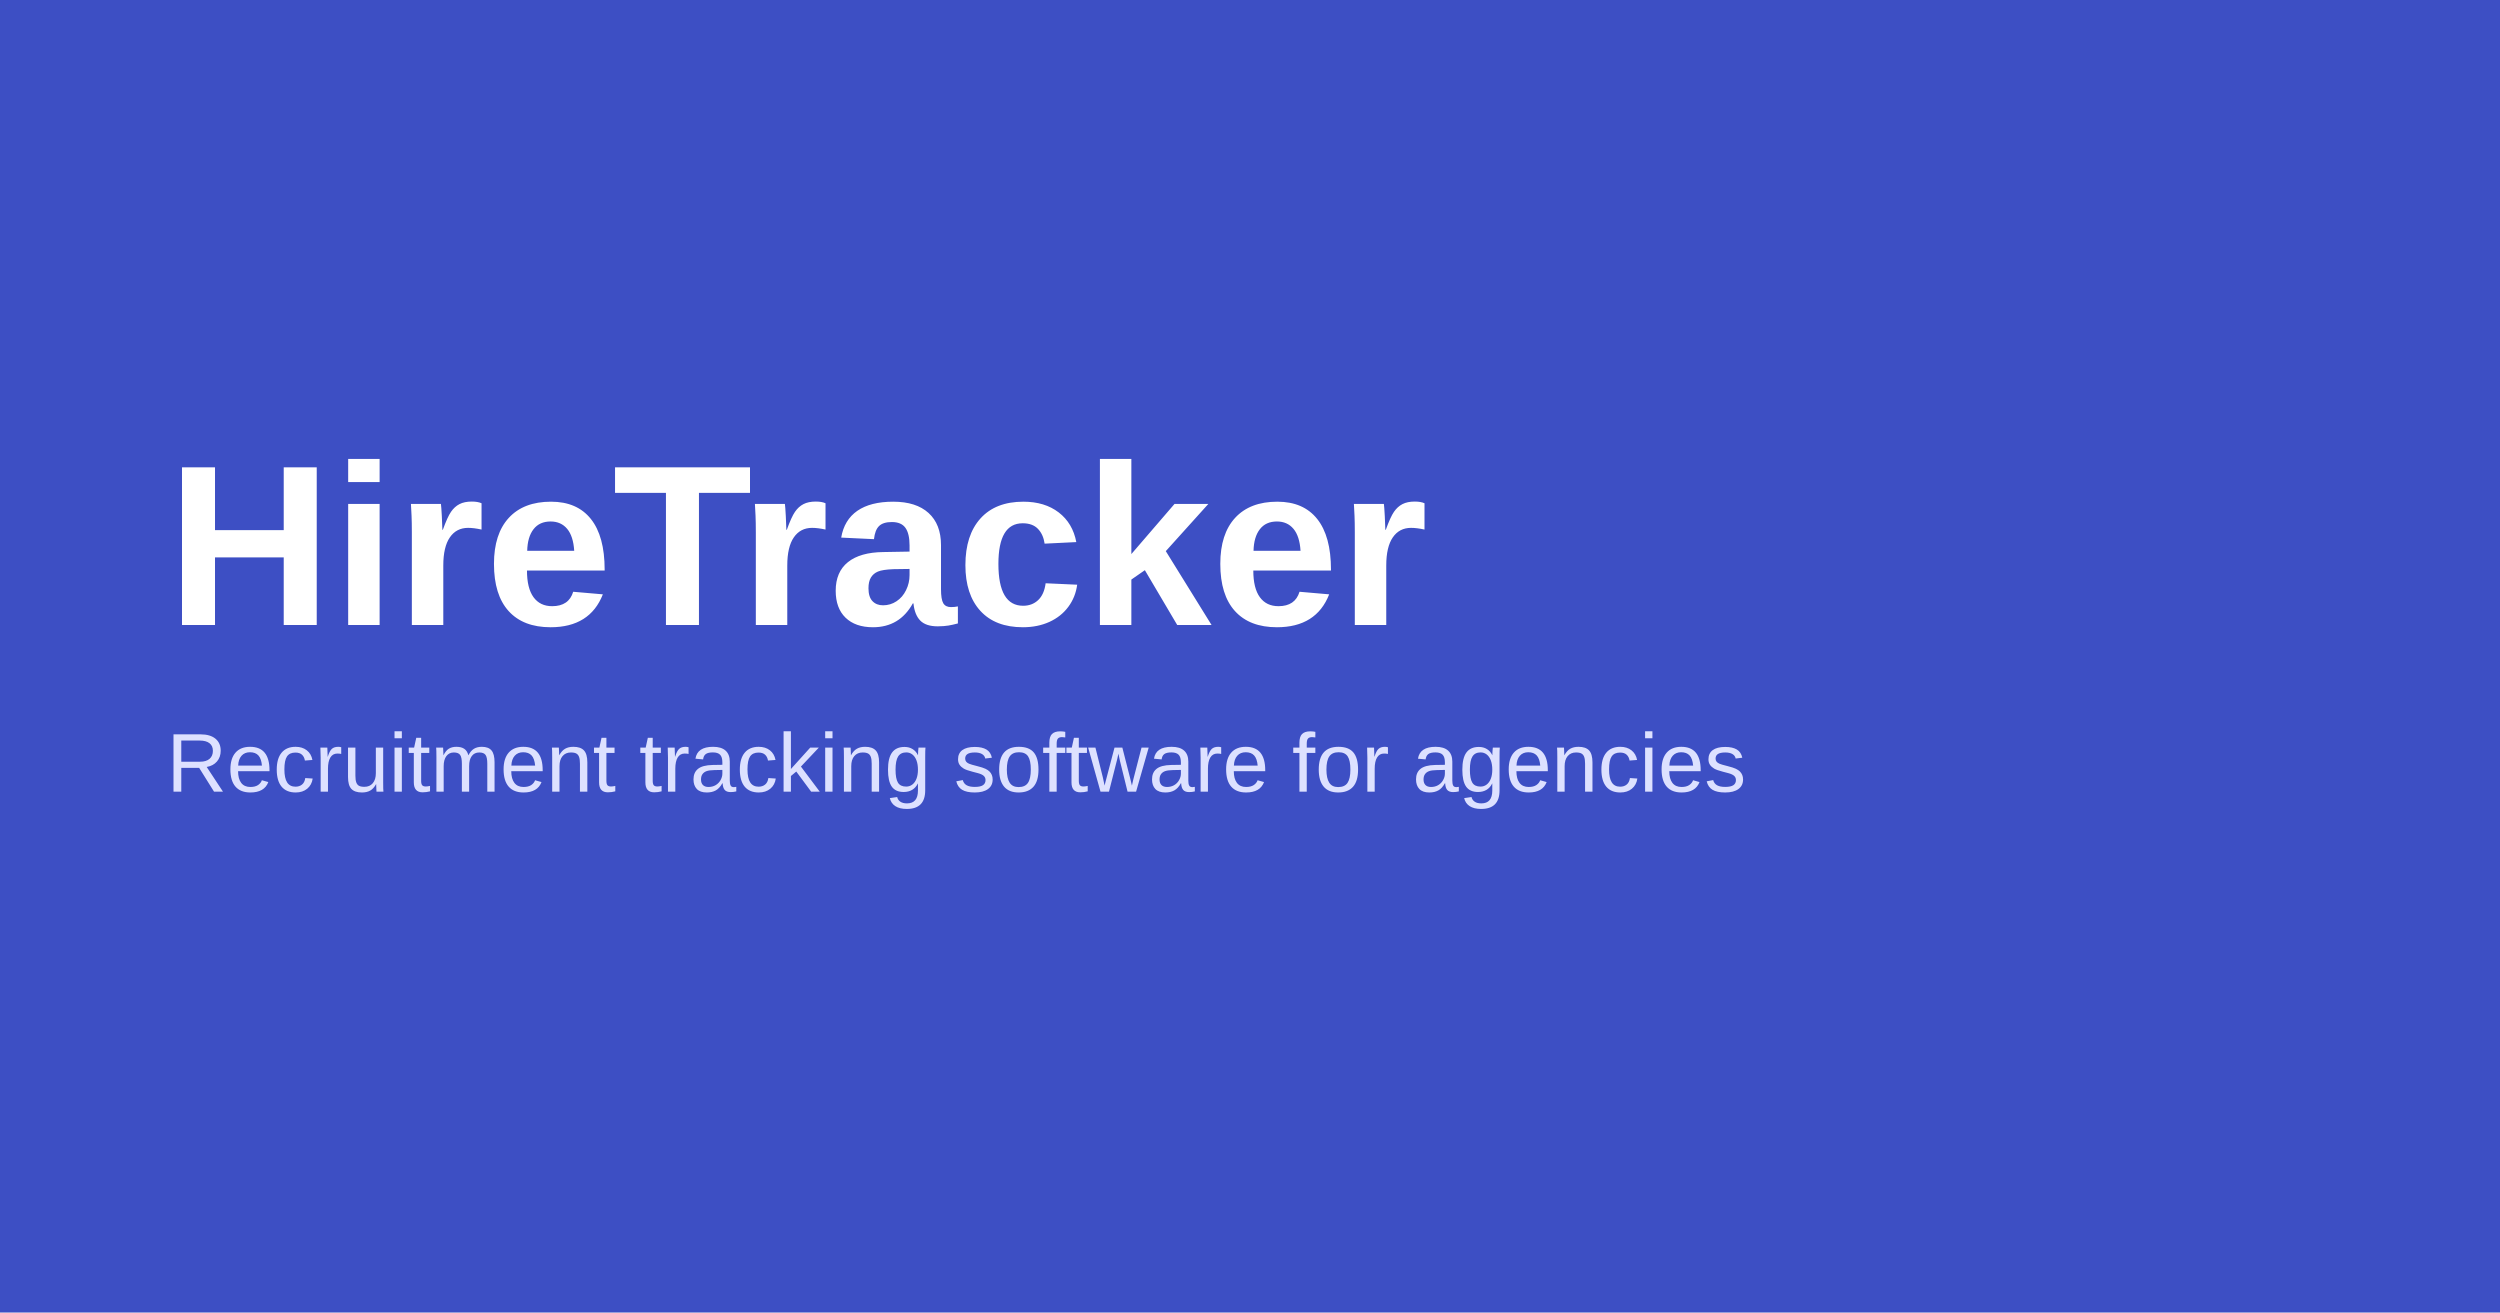
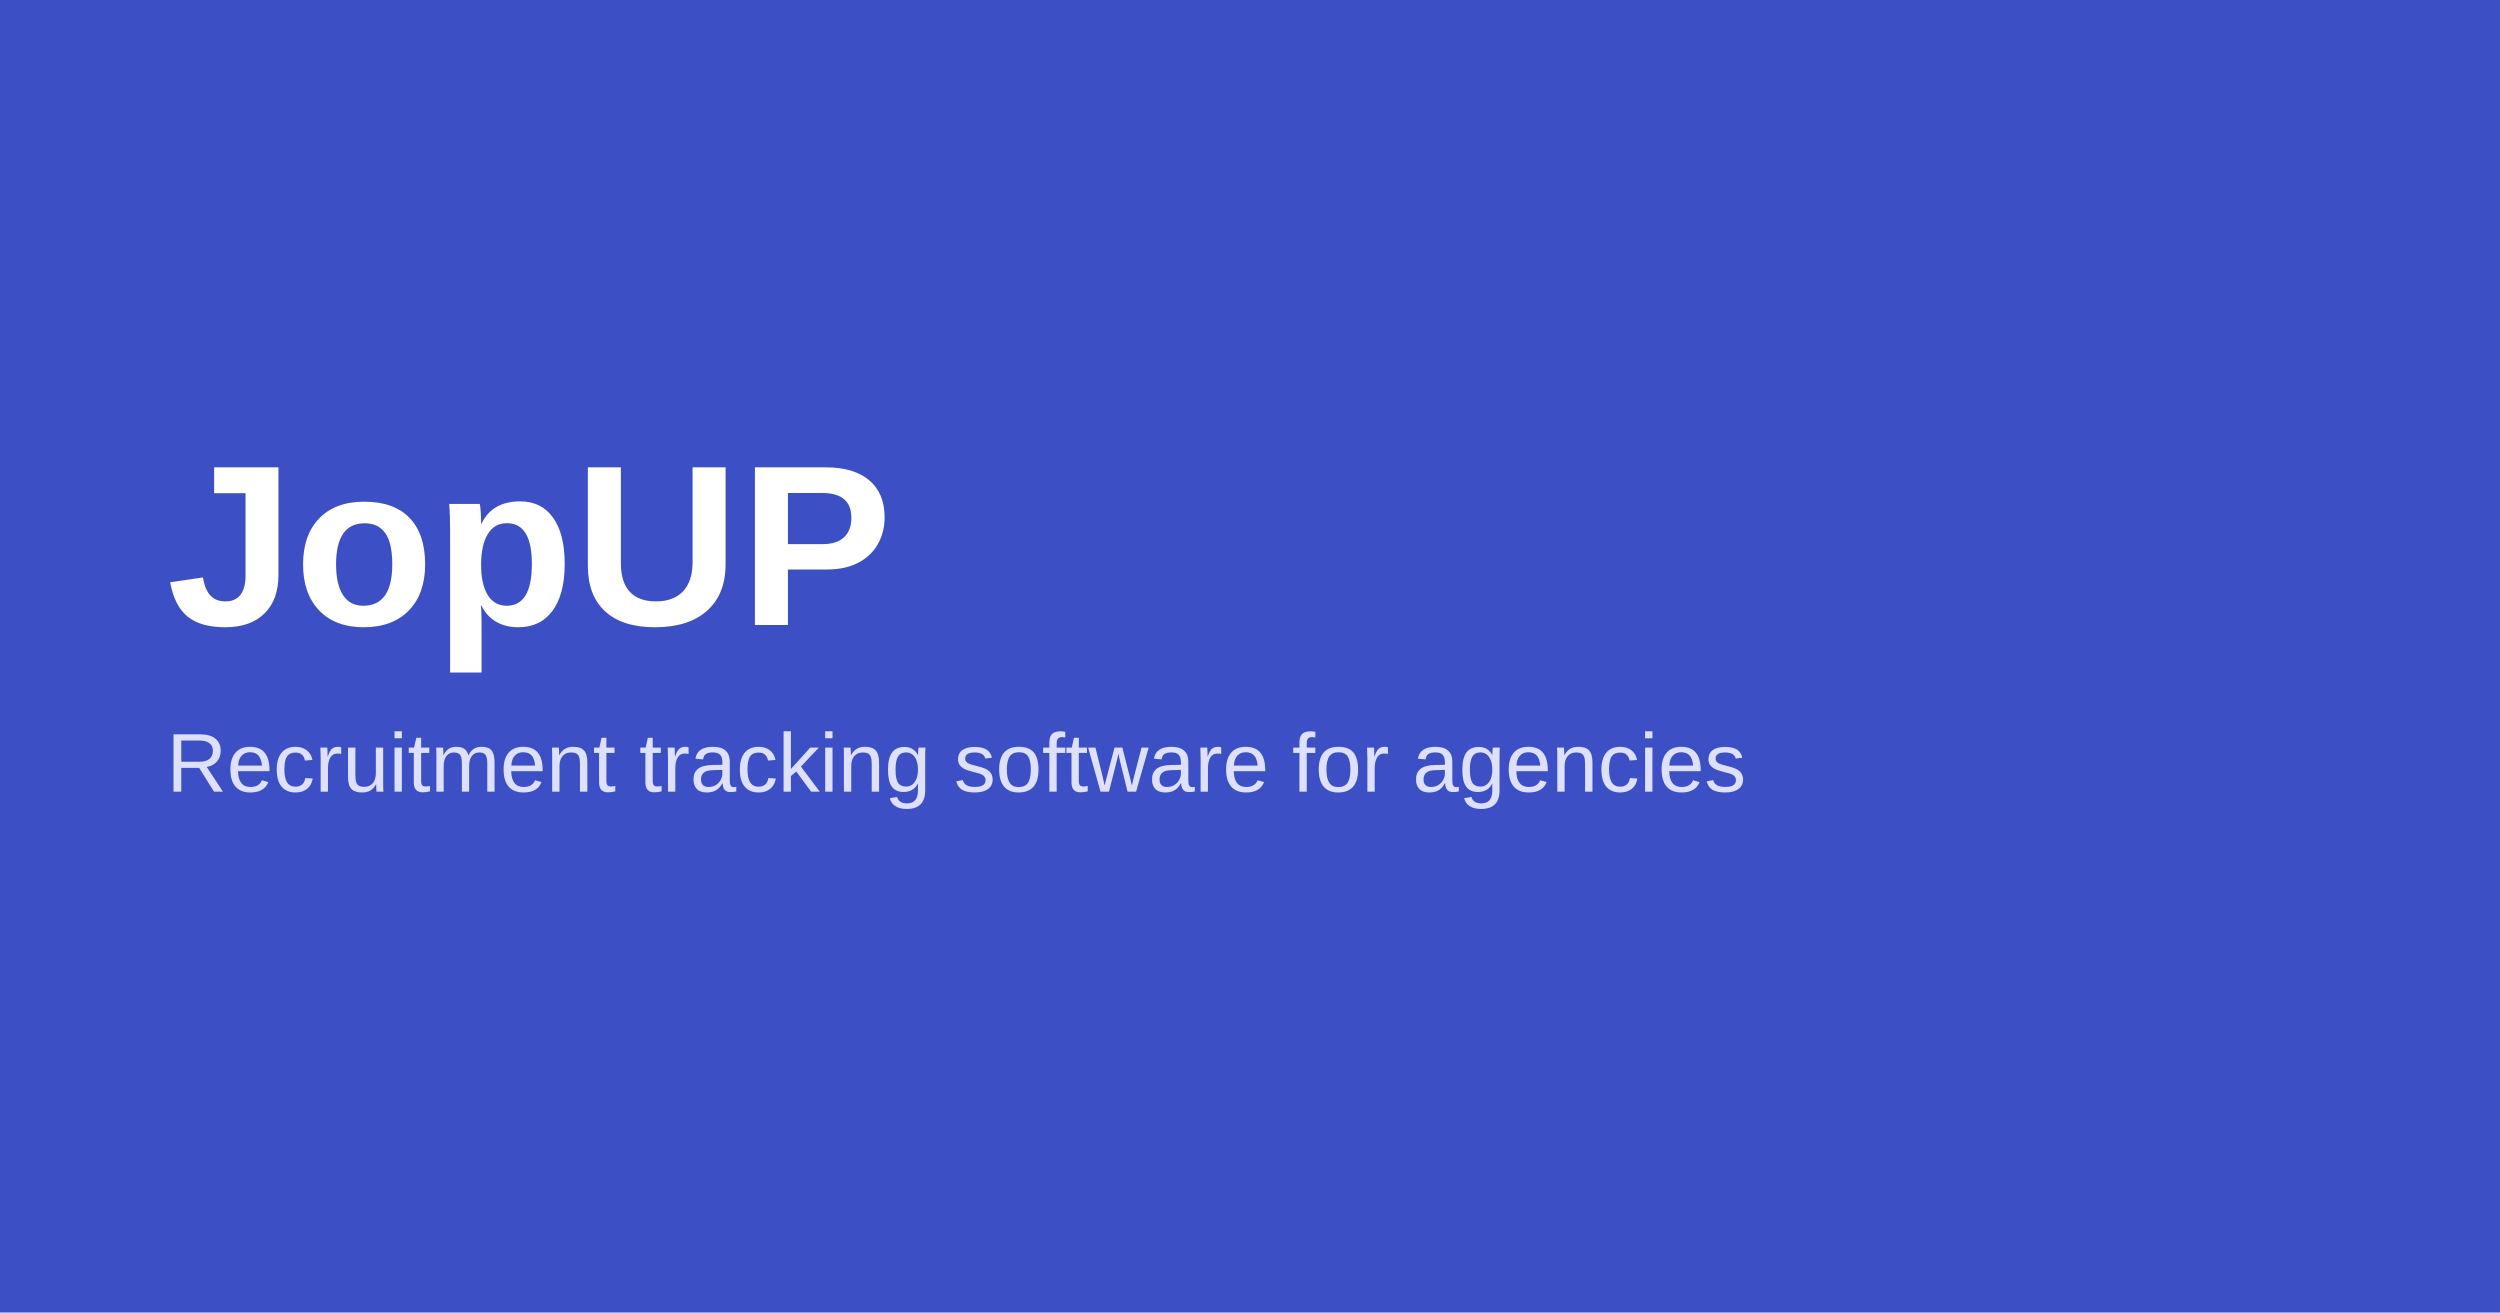
<svg xmlns="http://www.w3.org/2000/svg" width="1200" height="630">
  <rect width="1200" height="630" fill="#3D4FC4" />
-   <text x="80" y="300" font-family="Arial,sans-serif" font-size="110" font-weight="700" fill="#fff">HireTracker</text>
+   <text x="80" y="300" font-family="Arial,sans-serif" font-size="110" font-weight="700" fill="#fff">JopUP</text>
  <text x="80" y="380" font-family="Arial,sans-serif" font-size="40" fill="#DDE1FF">Recruitment tracking software for agencies</text>
</svg>
